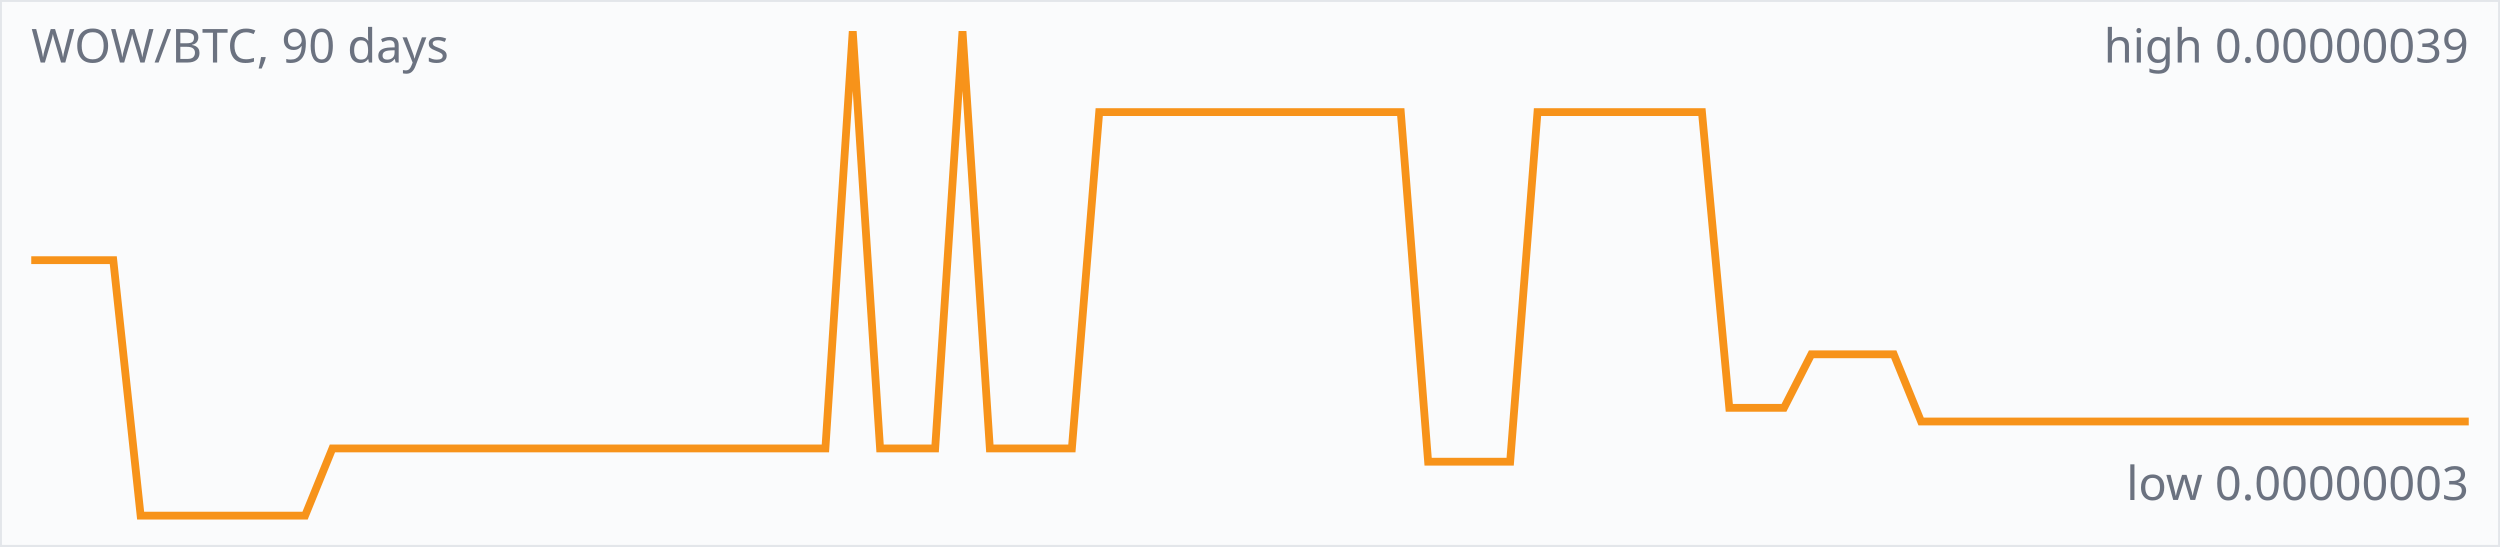
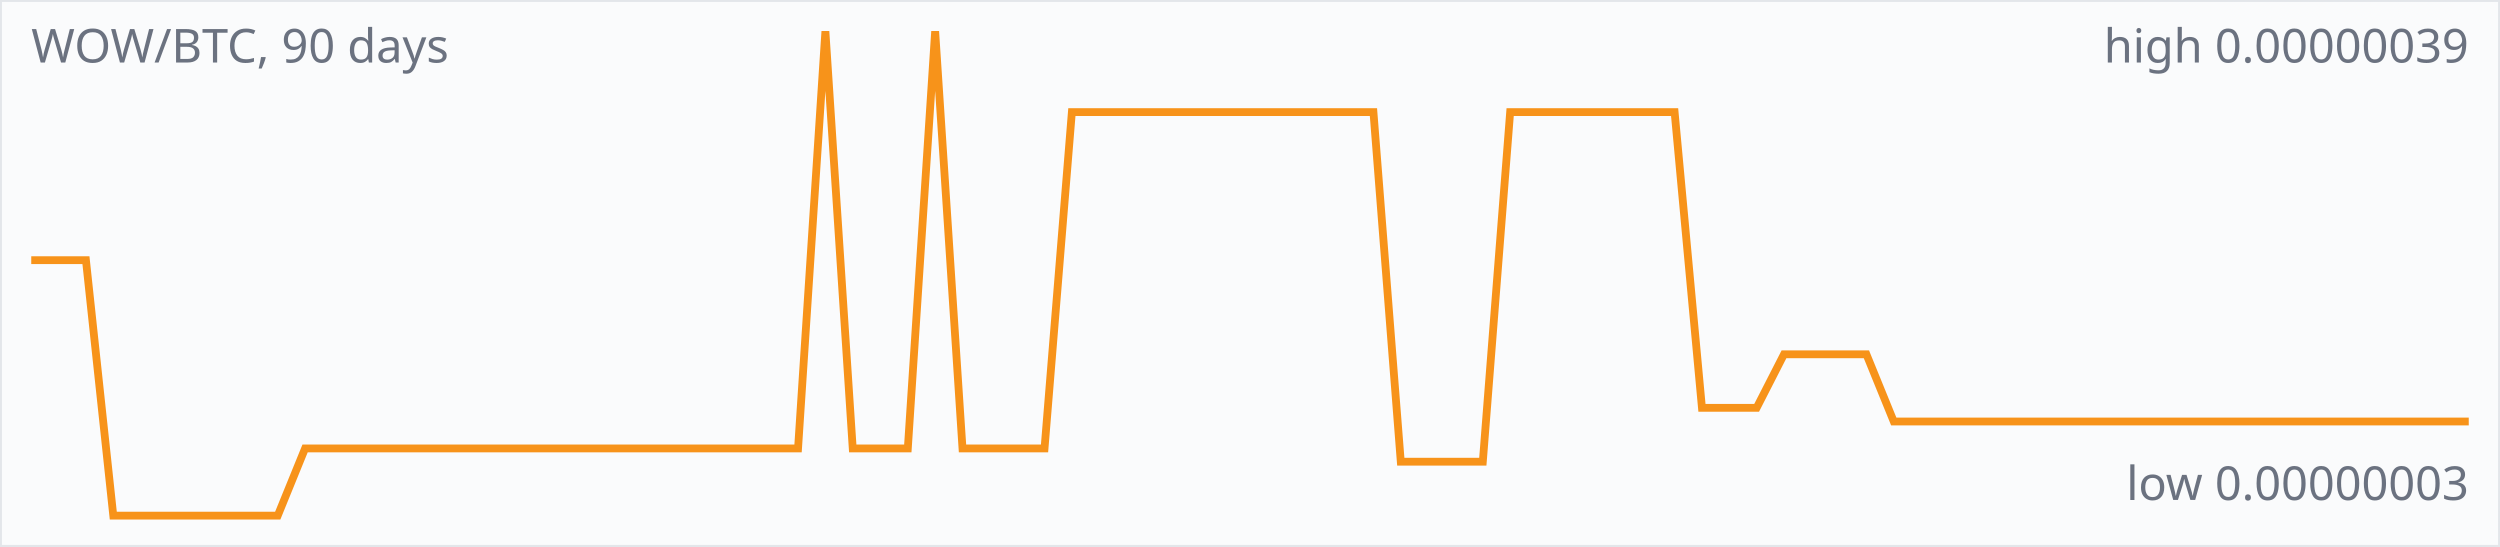
<svg xmlns="http://www.w3.org/2000/svg" viewBox="0 0 640 140" width="640" height="140" font-family="sans-serif">
  <rect x="0" y="0" width="640" height="140" fill="#fafbfc" stroke="#e3e6ea" />
-   <polyline fill="none" stroke="#f7931a" stroke-width="2" points="8.0,66.6 15.0,66.6 22.0,66.6 29.0,66.6 36.0,132.0 43.1,132.0 50.1,132.0 57.1,132.0 64.1,132.0 71.1,132.0 78.1,132.0 85.1,114.8 92.1,114.8 99.1,114.8 106.2,114.8 113.2,114.8 120.2,114.8 127.2,114.8 134.2,114.8 141.2,114.8 148.2,114.8 155.2,114.8 162.2,114.8 169.3,114.8 176.3,114.8 183.3,114.8 190.3,114.8 197.3,114.8 204.3,114.8 211.3,114.8 218.3,8.0 225.3,114.8 232.4,114.8 239.4,114.8 246.4,8.0 253.4,114.8 260.4,114.8 267.4,114.8 274.4,114.8 281.4,28.7 288.4,28.7 295.5,28.7 302.5,28.7 309.5,28.7 316.5,28.7 323.5,28.7 330.5,28.7 337.5,28.7 344.5,28.7 351.6,28.7 358.6,28.7 365.6,118.2 372.6,118.2 379.6,118.2 386.6,118.2 393.6,28.7 400.6,28.7 407.6,28.7 414.7,28.7 421.7,28.7 428.7,28.7 435.7,28.7 442.7,104.4 449.7,104.4 456.7,104.4 463.7,90.7 470.7,90.7 477.8,90.7 484.8,90.7 491.8,107.9 498.8,107.9 505.8,107.9 512.8,107.9 519.8,107.9 526.8,107.9 533.8,107.9 540.9,107.9 547.9,107.9 554.9,107.9 561.9,107.9 568.9,107.9 575.9,107.9 582.9,107.9 589.9,107.9 596.9,107.9 604.0,107.9 611.0,107.9 618.0,107.9 625.0,107.9 632.0,107.9" />
+   <polyline fill="none" stroke="#f7931a" stroke-width="2" points="8.0,66.6 15.0,66.6 22.0,66.6 29.0,132.0 36.0,132.0 43.1,132.0 50.1,132.0 57.1,132.0 64.1,132.0 71.1,132.0 78.1,114.8 85.1,114.8 92.1,114.8 99.1,114.8 106.2,114.8 113.2,114.8 120.2,114.8 127.2,114.8 134.2,114.8 141.2,114.8 148.2,114.8 155.2,114.8 162.2,114.8 169.3,114.8 176.3,114.8 183.3,114.8 190.3,114.8 197.3,114.8 204.3,114.8 211.3,8.0 218.3,114.8 225.3,114.8 232.4,114.8 239.4,8.0 246.4,114.8 253.4,114.8 260.4,114.8 267.4,114.8 274.4,28.7 281.4,28.7 288.4,28.7 295.5,28.7 302.5,28.7 309.5,28.7 316.5,28.7 323.5,28.7 330.5,28.7 337.5,28.7 344.5,28.7 351.6,28.7 358.6,118.2 365.6,118.2 372.6,118.2 379.6,118.2 386.6,28.7 393.6,28.7 400.6,28.7 407.6,28.7 414.7,28.7 421.7,28.7 428.7,28.7 435.7,104.4 442.7,104.4 449.7,104.4 456.7,90.7 463.7,90.7 470.7,90.7 477.8,90.7 484.8,107.9 491.8,107.9 498.8,107.9 505.8,107.9 512.8,107.9 519.8,107.9 526.8,107.9 533.8,107.9 540.9,107.9 547.9,107.9 554.9,107.9 561.9,107.9 568.9,107.9 575.9,107.9 582.9,107.9 589.9,107.9 596.9,107.9 604.0,107.9 611.0,107.9 618.0,107.9 625.0,107.9 632.0,107.9" />
  <text x="8" y="16" font-size="12" fill="#6b7280">WOW/BTC, 90 days</text>
  <text x="632" y="16" text-anchor="end" font-size="12" fill="#6b7280">high 0.00000039</text>
  <text x="632" y="128" text-anchor="end" font-size="12" fill="#6b7280">low 0.00000003</text>
</svg>
